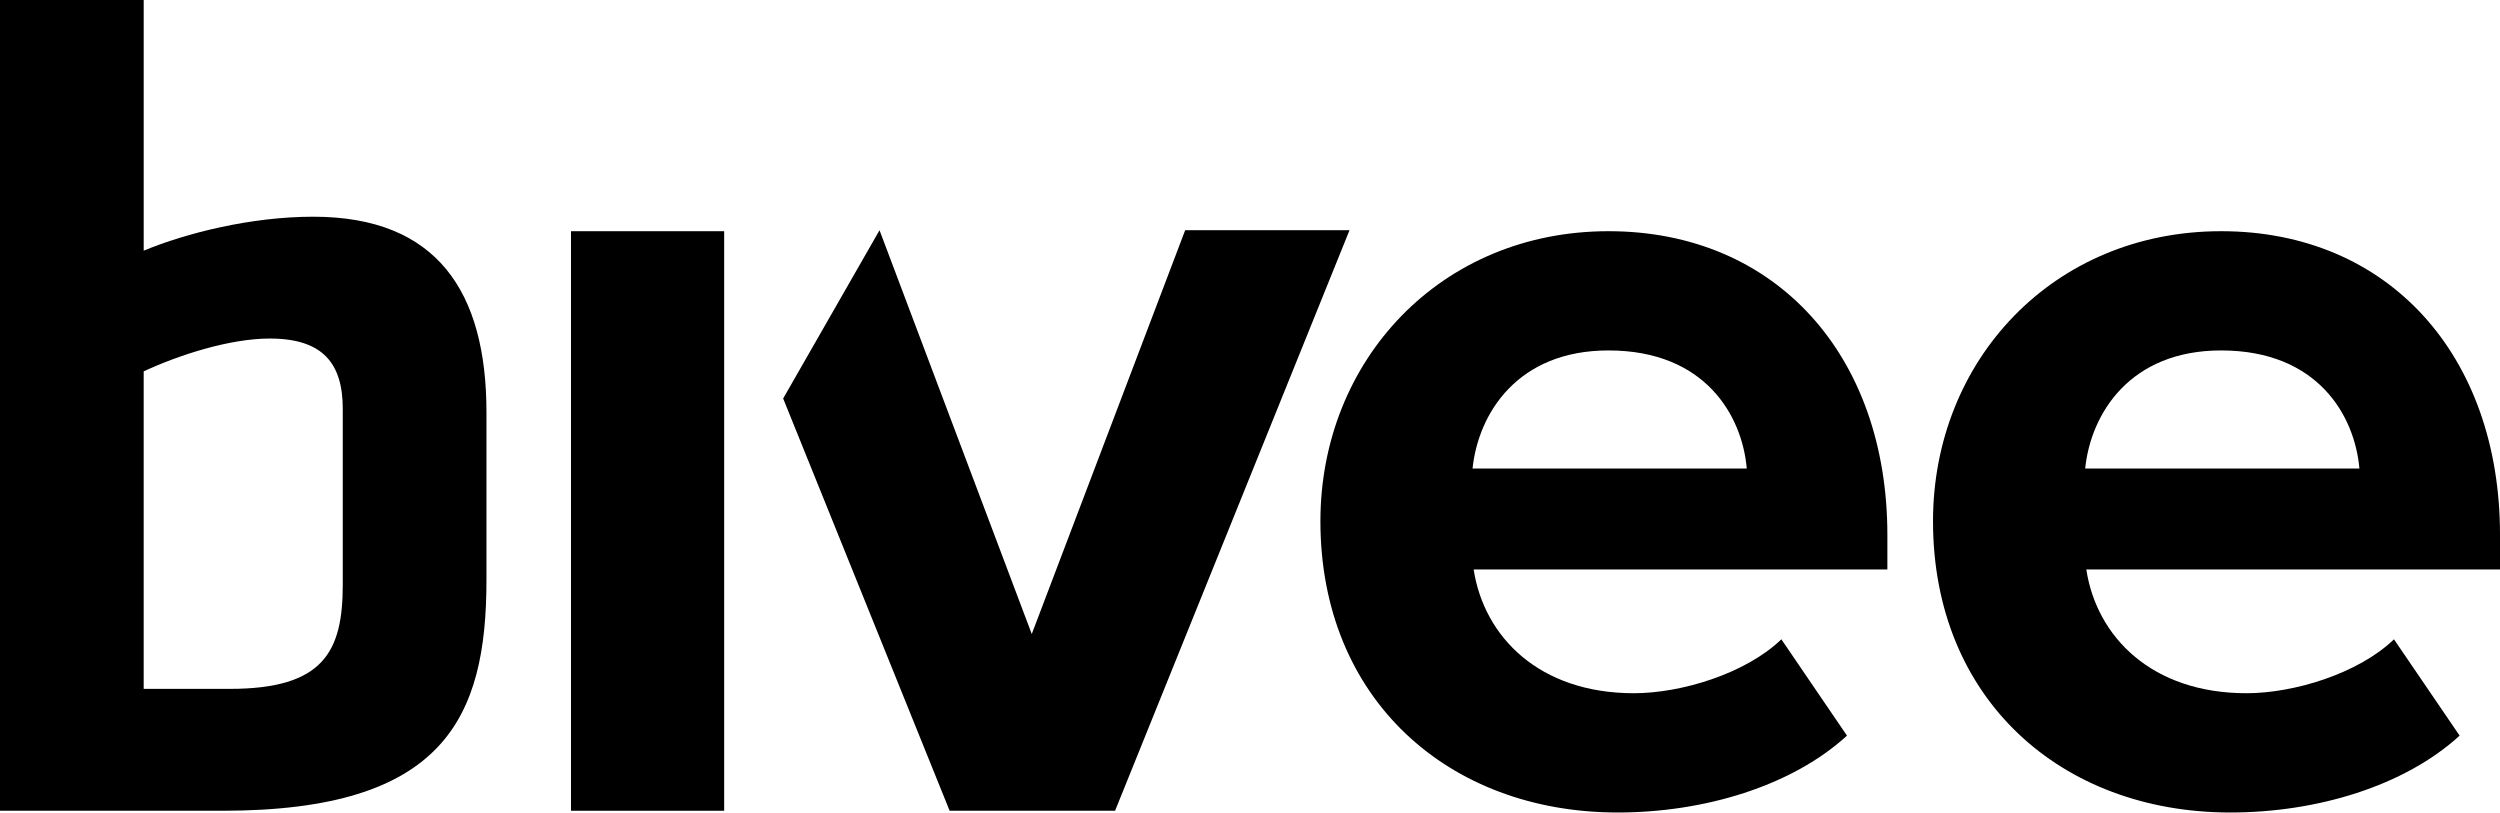
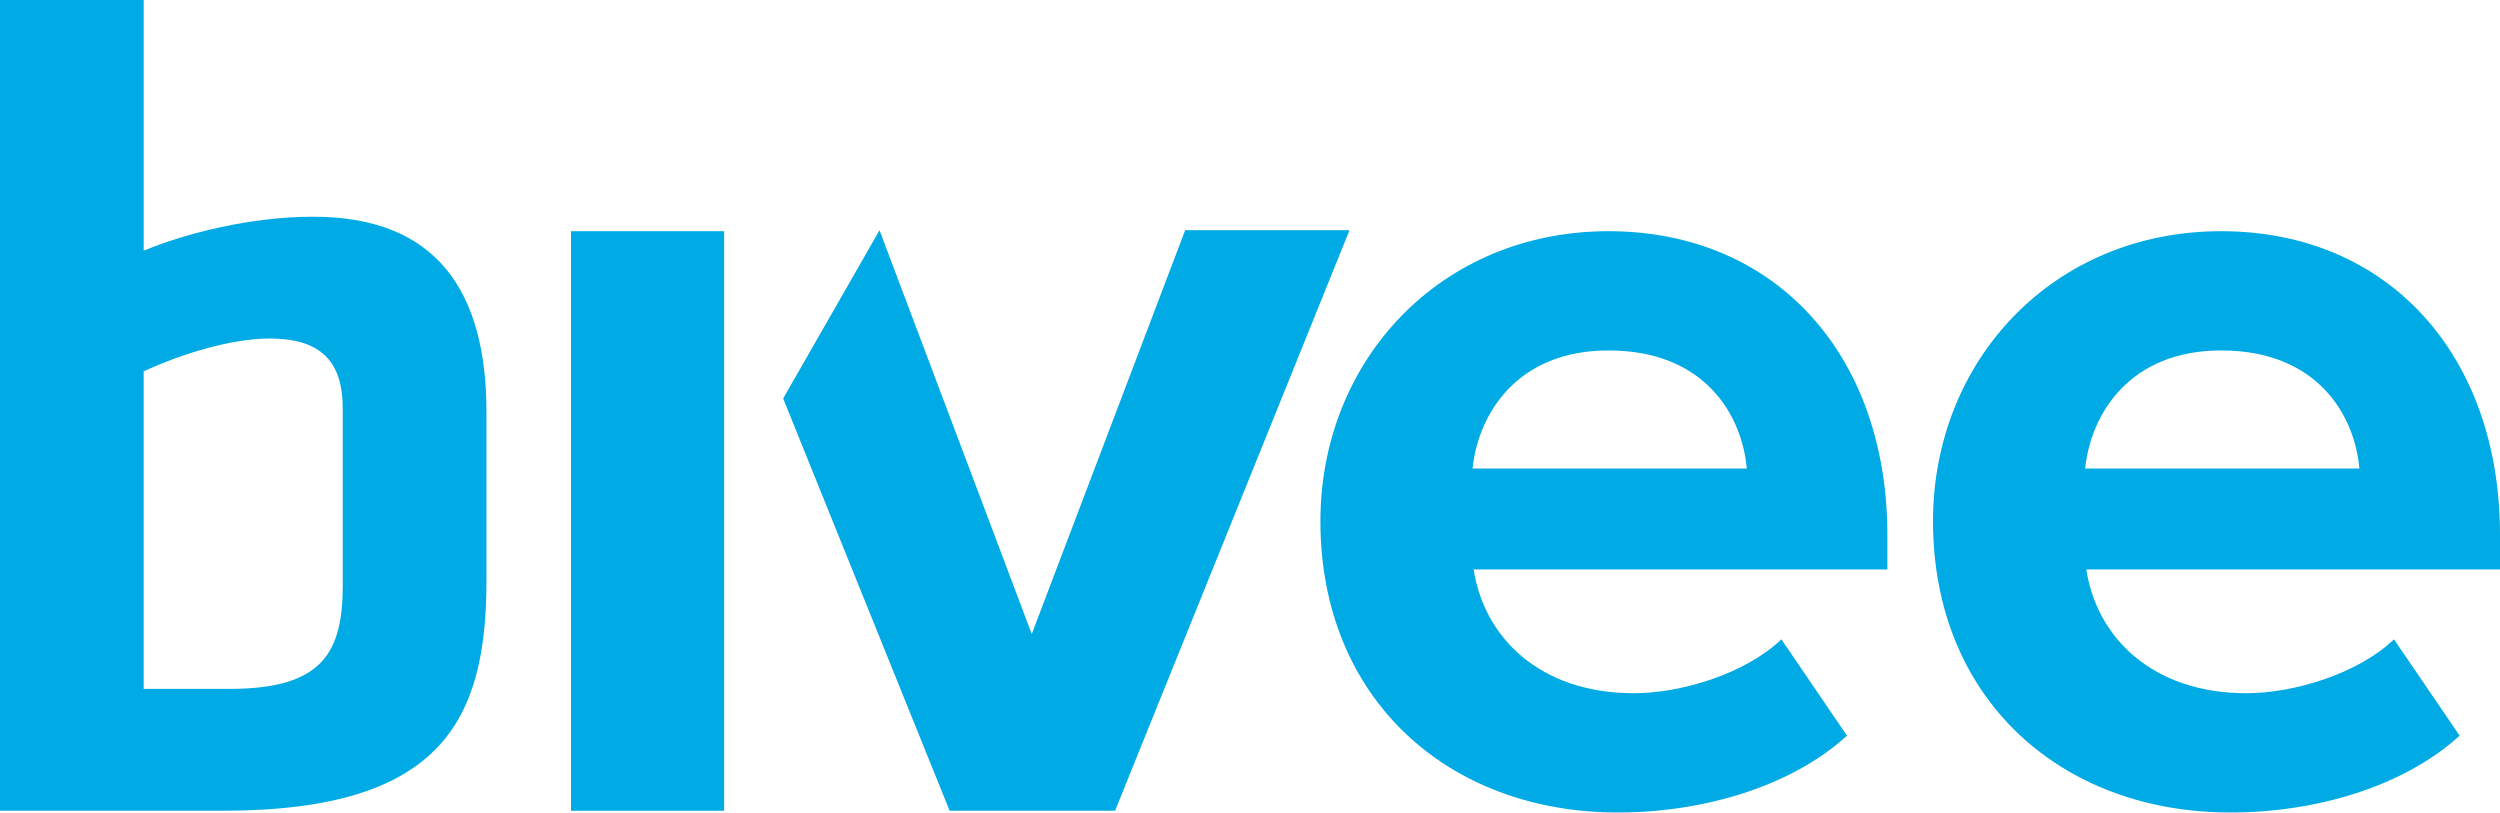
<svg xmlns="http://www.w3.org/2000/svg" version="1.1" id="Layer_1" x="0px" y="0px" width="200px" height="65px" viewBox="0 0 200 65" enable-background="new 0 0 200 65" xml:space="preserve">
  <g class="svglogo">
-     <path d="M45.679,64.859V18.497h12.254v46.363H45.679z" />
-     <path d="M70.362,18.418l12.179,32.304l12.272-32.304h13.148L89.206,64.859H75.97l-13.317-32.98" />
-     <path d="M38.917,46.396c0,11.062-3.393,18.464-21.109,18.464c-4.617,0-17.808,0-17.808,0V0h11.496v20.054   c3.391-1.406,8.575-2.717,13.568-2.717c9.894,0,13.853,6,13.853,15.652V46.396z M11.496,55.11c0,0,4.429,0,6.881,0   c7.535,0,9.044-2.998,9.044-8.341V32.708c0-3.655-1.604-5.625-5.844-5.625c-3.2,0-7.255,1.312-10.082,2.625V55.11L11.496,55.11z" />
-     <path d="M105.633,41.698c0-12.838,9.588-23.202,23.045-23.202c13.375,0,22.312,9.905,22.312,24.305v2.755h-33.098   c0.834,5.409,5.26,9.902,12.818,9.902c3.779,0,8.938-1.558,11.799-4.313l5.25,7.707C143.34,62.892,136.334,65,129.412,65   C115.863,64.998,105.633,55.915,105.633,41.698z M128.678,28.035c-7.285,0-10.412,5.044-10.875,9.446h21.938   C139.377,33.263,136.428,28.035,128.678,28.035z" />
-     <path d="M154.641,41.698c0-12.838,9.586-23.202,23.051-23.202c13.365,0,22.309,9.905,22.309,24.305v2.755h-33.096   c0.826,5.409,5.254,9.902,12.814,9.902c3.781,0,8.939-1.558,11.799-4.313l5.252,7.707C192.348,62.892,185.346,65,178.424,65   C164.873,64.998,154.641,55.915,154.641,41.698z M177.691,28.035c-7.287,0-10.424,5.044-10.877,9.446h21.938   C188.383,33.263,185.434,28.035,177.691,28.035z" />
+     <path fill="#00aae5" d="M45.679,64.859V18.497h12.254v46.363H45.679z" />
+     <path fill="#00aae5" d="M70.362,18.418l12.179,32.304l12.272-32.304h13.148L89.206,64.859H75.97l-13.317-32.98" />
+     <path fill="#00aae5" d="M38.917,46.396c0,11.062-3.393,18.464-21.109,18.464c-4.617,0-17.808,0-17.808,0V0h11.496v20.054   c3.391-1.406,8.575-2.717,13.568-2.717c9.894,0,13.853,6,13.853,15.652V46.396z M11.496,55.11c0,0,4.429,0,6.881,0   c7.535,0,9.044-2.998,9.044-8.341V32.708c0-3.655-1.604-5.625-5.844-5.625c-3.2,0-7.255,1.312-10.082,2.625V55.11L11.496,55.11z" />
+     <path fill="#00aae5" d="M105.633,41.698c0-12.838,9.588-23.202,23.045-23.202c13.375,0,22.312,9.905,22.312,24.305v2.755h-33.098   c0.834,5.409,5.26,9.902,12.818,9.902c3.779,0,8.938-1.558,11.799-4.313l5.25,7.707C143.34,62.892,136.334,65,129.412,65   C115.863,64.998,105.633,55.915,105.633,41.698z M128.678,28.035c-7.285,0-10.412,5.044-10.875,9.446h21.938   C139.377,33.263,136.428,28.035,128.678,28.035z" />
+     <path fill="#00aae5" d="M154.641,41.698c0-12.838,9.586-23.202,23.051-23.202c13.365,0,22.309,9.905,22.309,24.305v2.755h-33.096   c0.826,5.409,5.254,9.902,12.814,9.902c3.781,0,8.939-1.558,11.799-4.313l5.252,7.707C192.348,62.892,185.346,65,178.424,65   C164.873,64.998,154.641,55.915,154.641,41.698z M177.691,28.035c-7.287,0-10.424,5.044-10.877,9.446h21.938   C188.383,33.263,185.434,28.035,177.691,28.035z" />
  </g>
</svg>
